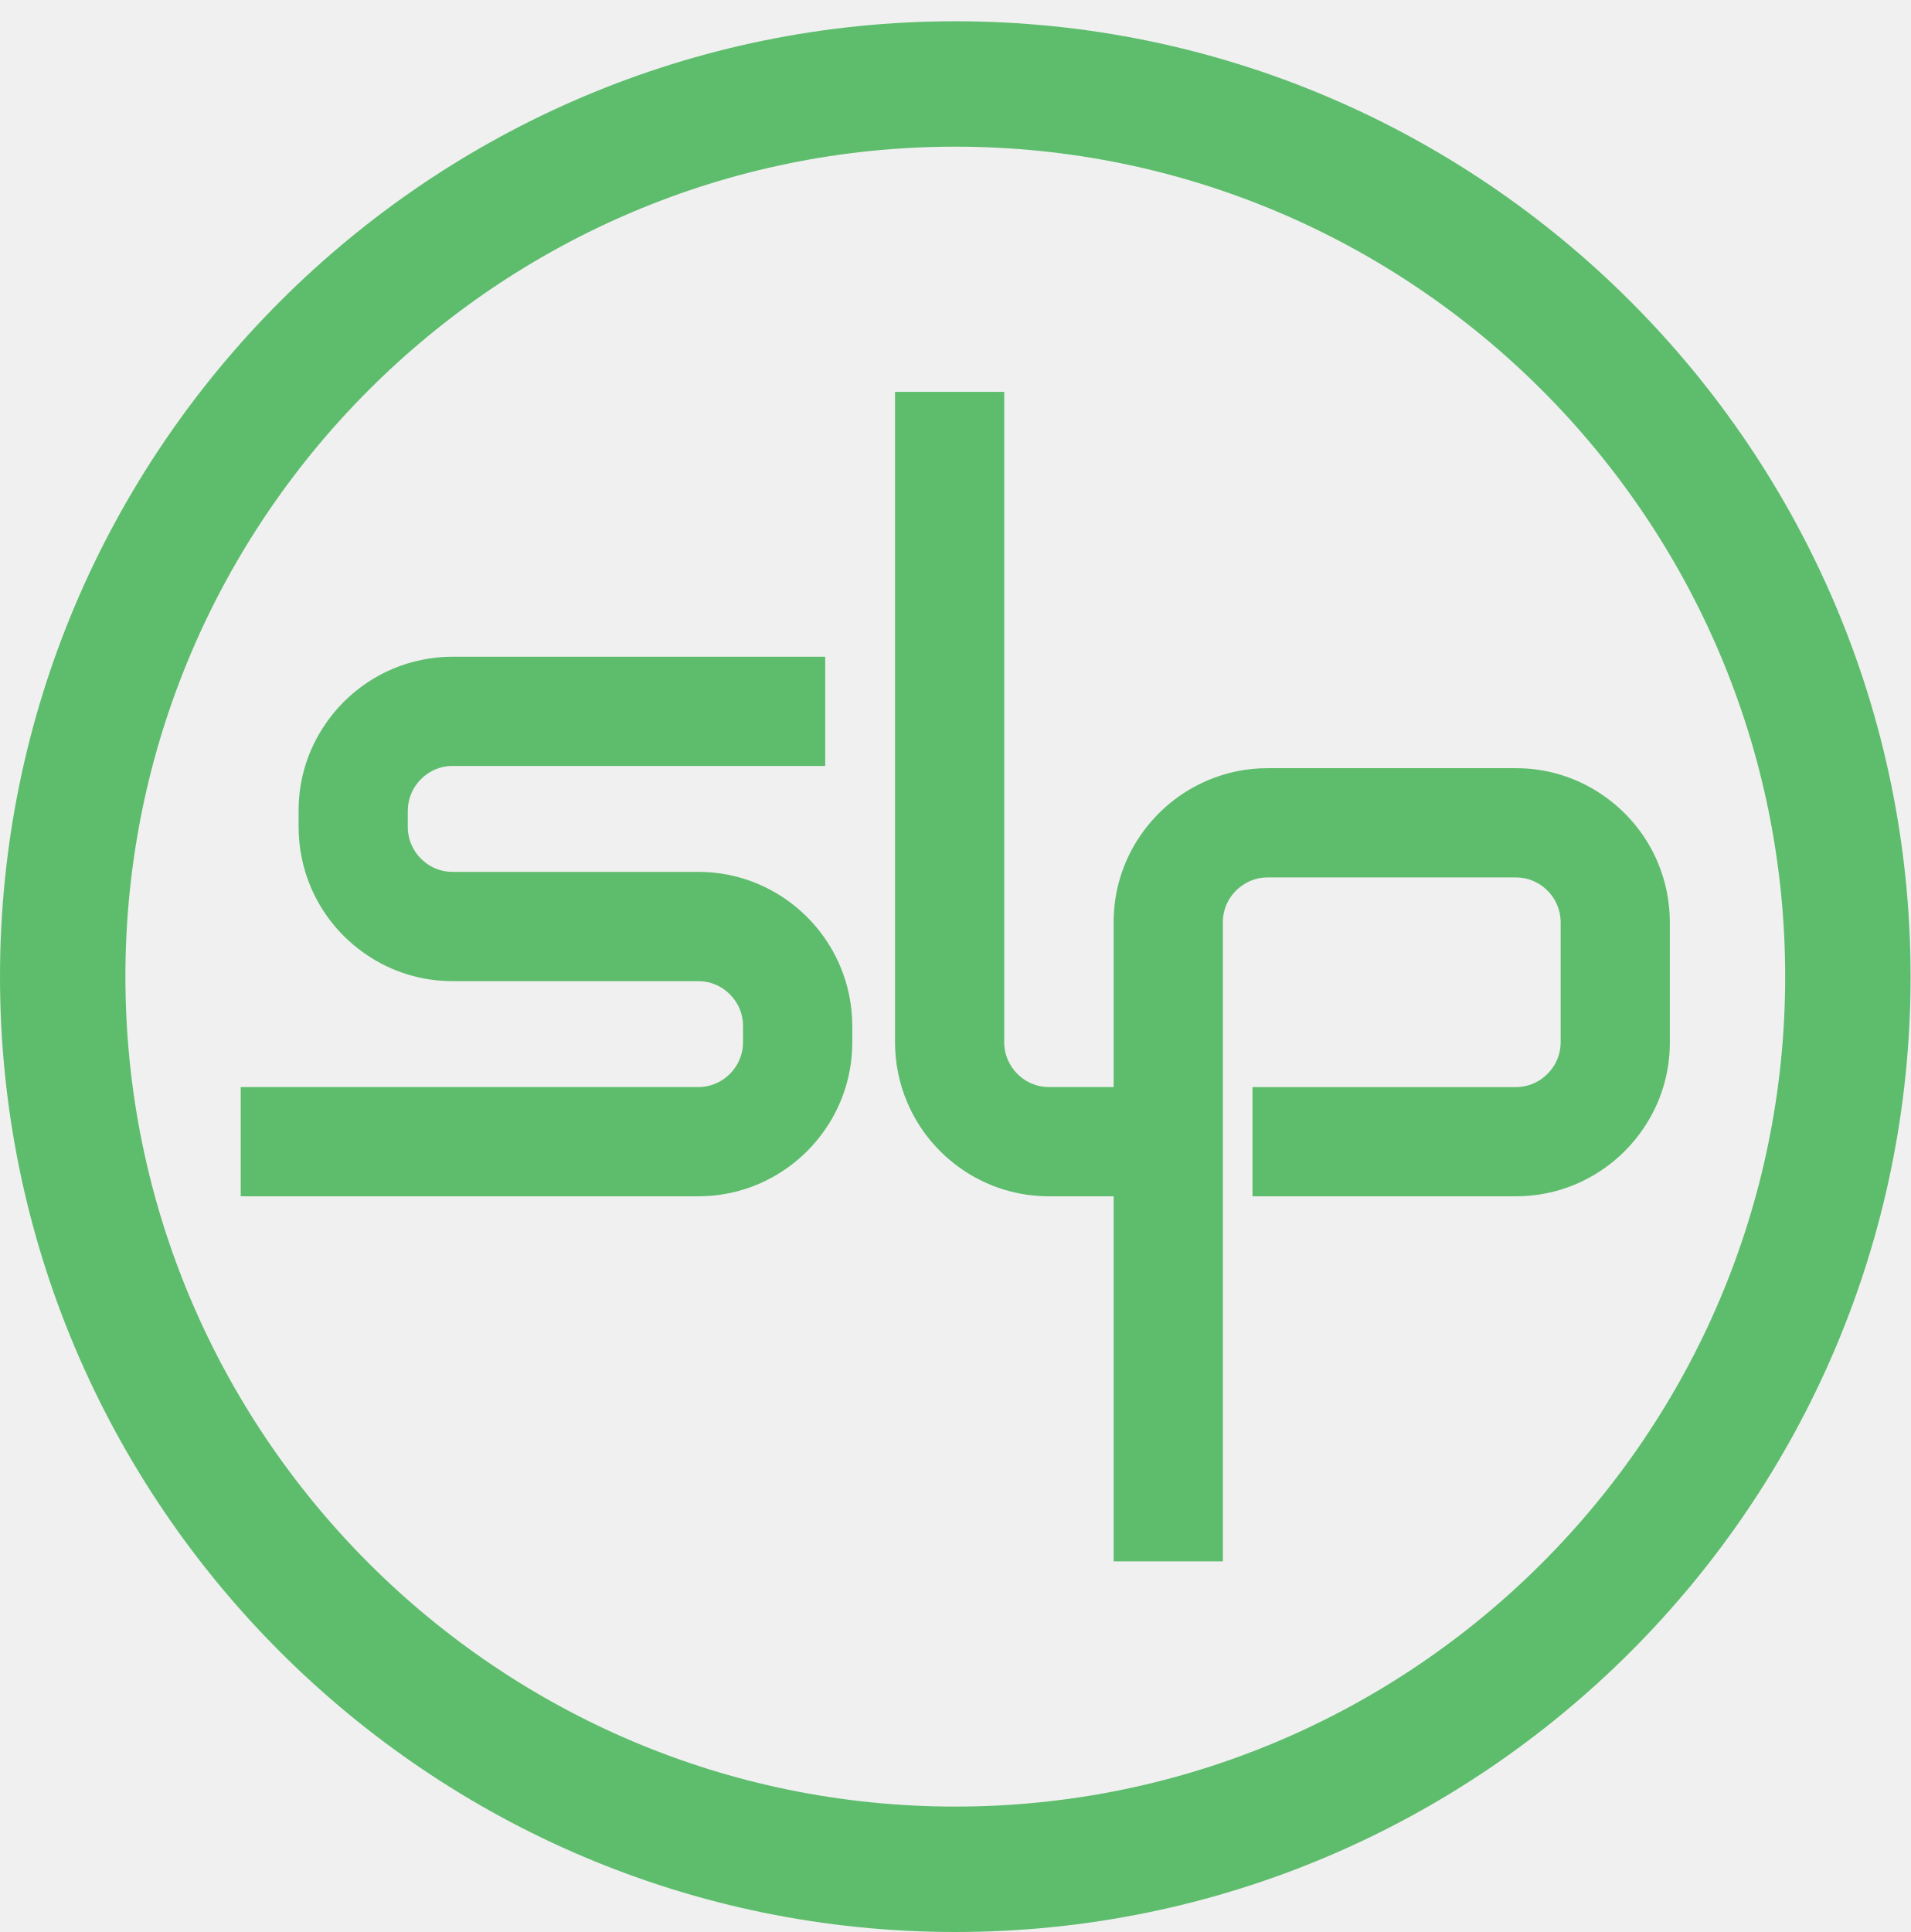
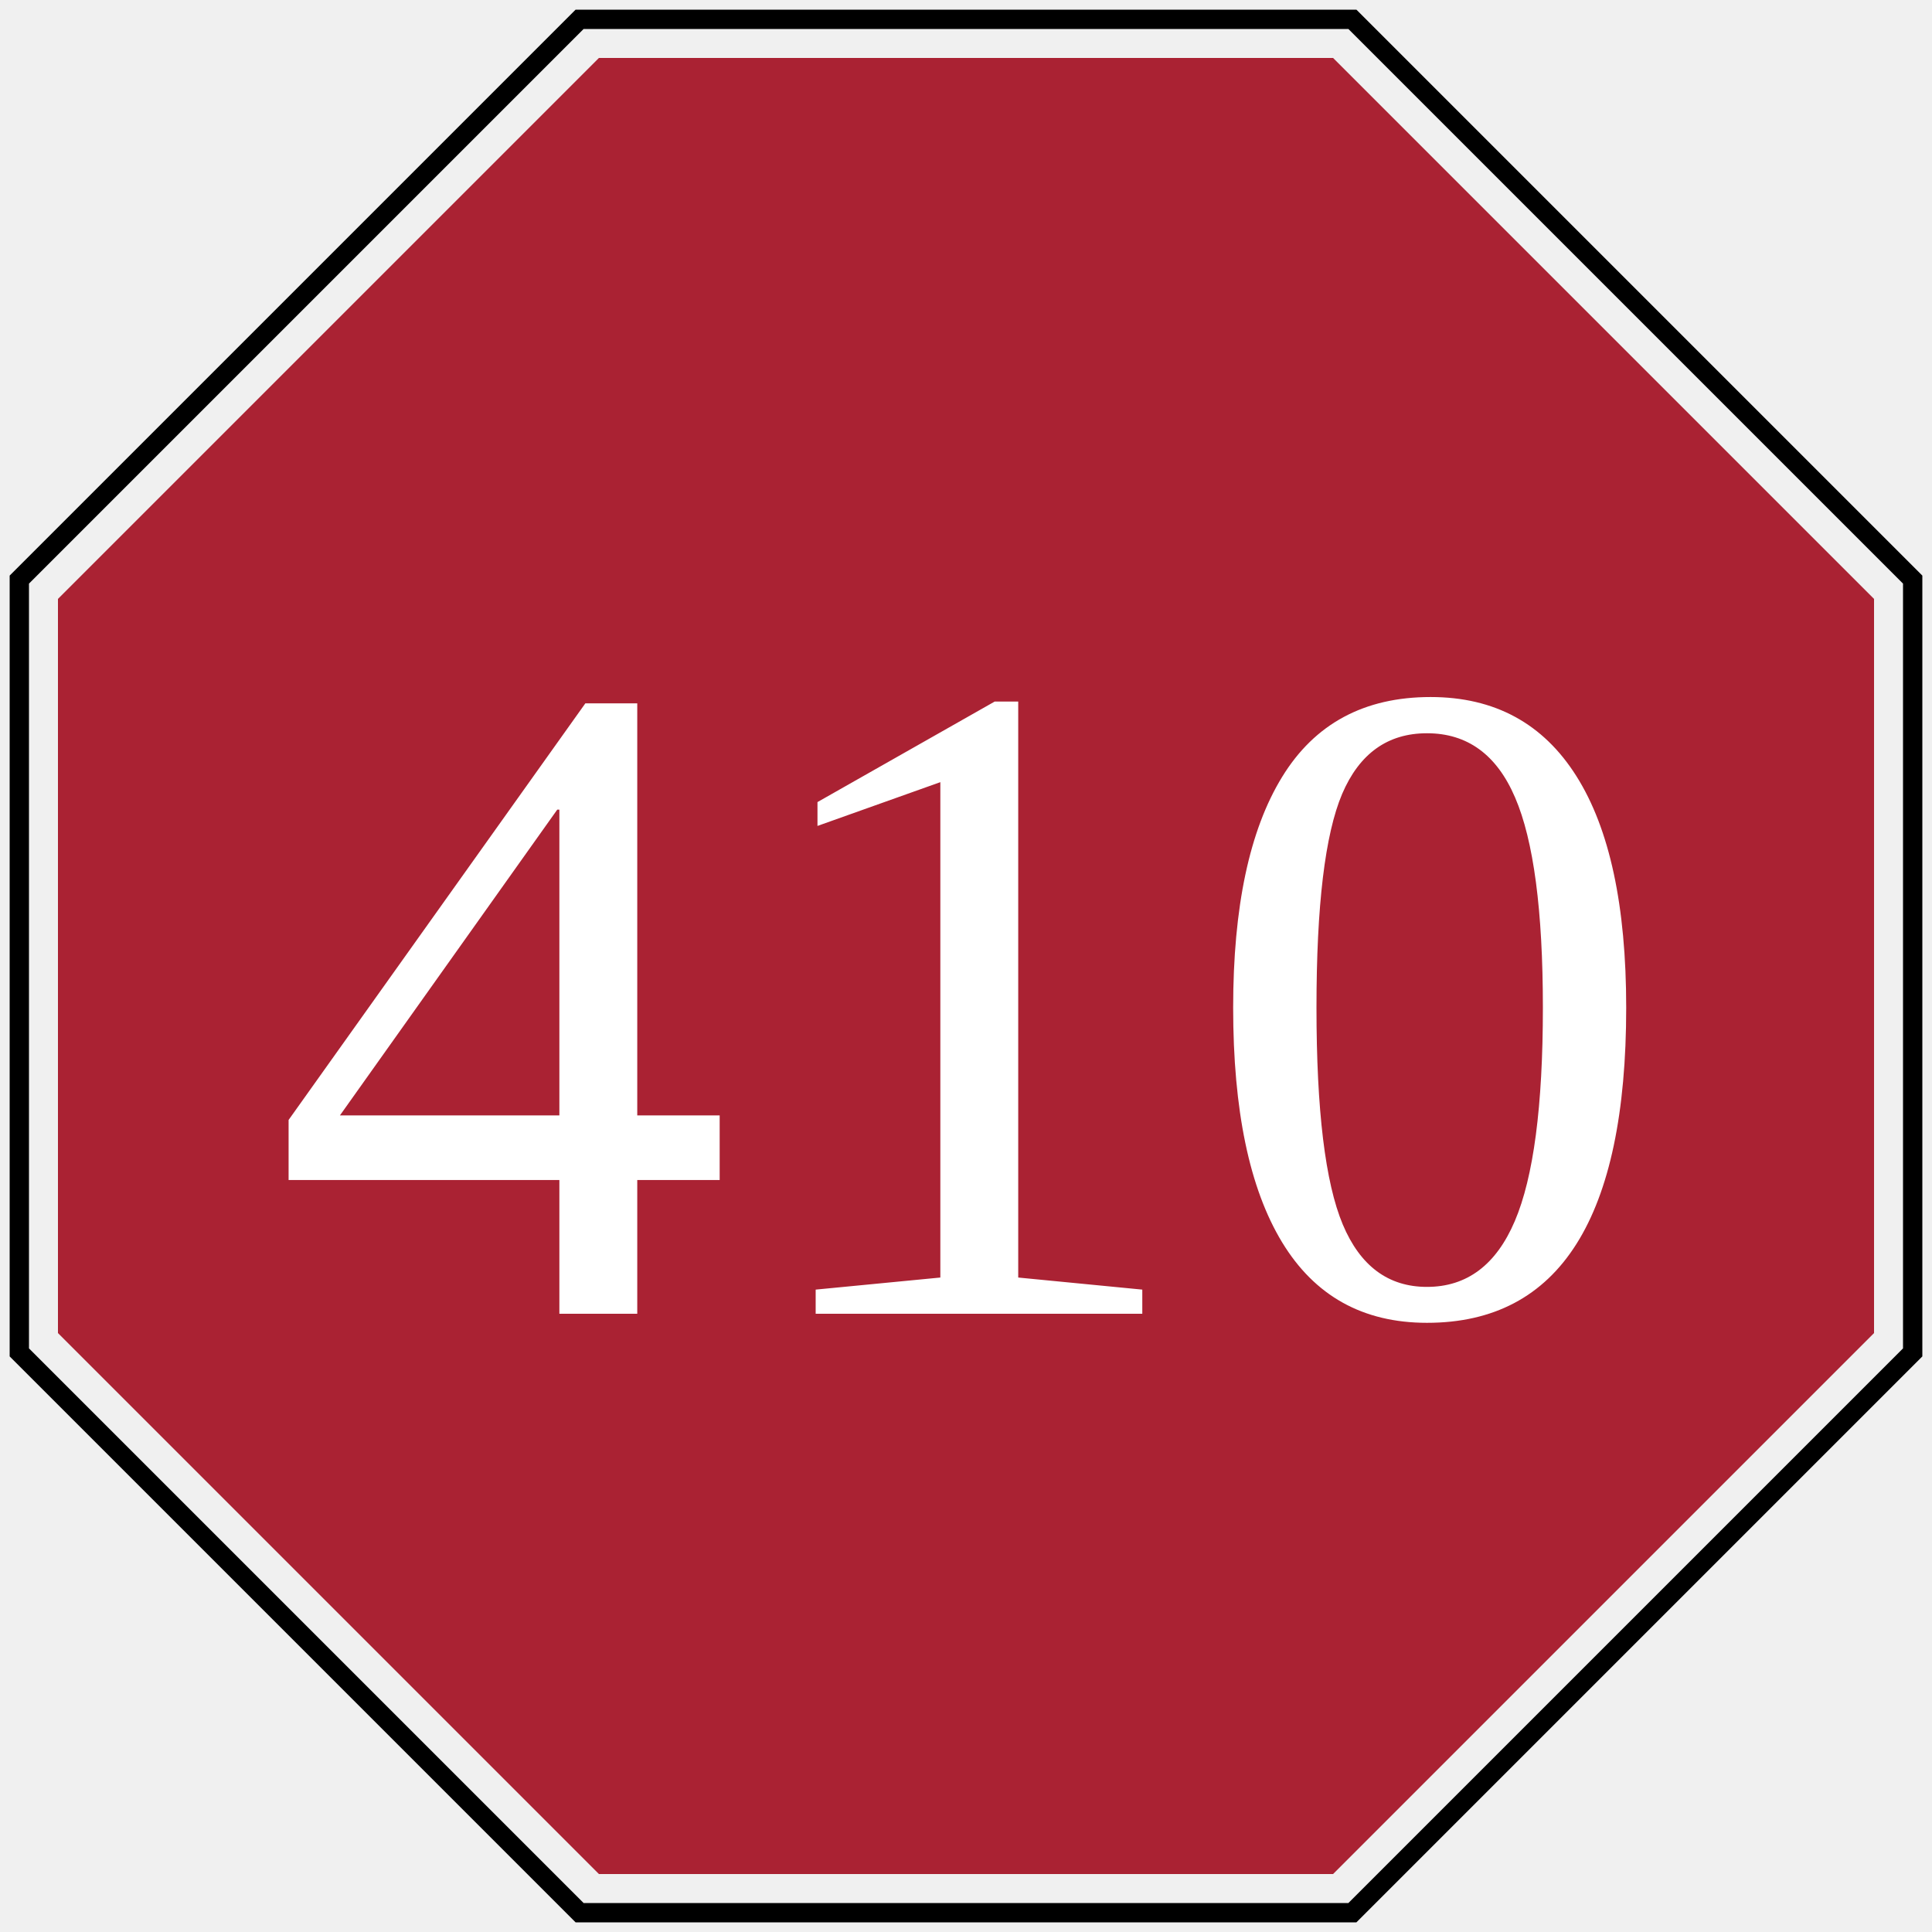
- <svg xmlns="http://www.w3.org/2000/svg" version="1.1" id="Layer_1" x="0px" y="0px" width="160px" height="161.782px" viewBox="0 0 160 161.782" enable-background="new 0 0 160 161.782" xml:space="preserve">
-   <g>
-     <path fill="#5EBD6D" d="M79.999,161.782C35.886,161.782,0,125.894,0,81.781S35.886,1.78,79.999,1.78S160,37.667,160,81.781   S124.112,161.782,79.999,161.782z M79.999,12.282c-38.321,0-69.497,31.177-69.497,69.499s31.176,69.499,69.497,69.499   c38.322,0,69.499-31.177,69.499-69.499S118.321,12.282,79.999,12.282z" />
-   </g>
-   <g>
-     <path fill="#5EBD6D" d="M63.5,99.159c2.295-0.98,4.257-2.593,5.661-4.665c1.45-2.136,2.213-4.625,2.213-7.207v-1.389   c0-1.71-0.353-3.445-1.023-5.015c-0.976-2.298-2.591-4.256-4.661-5.661c-2.136-1.447-4.622-2.212-7.195-2.212h-20.6   c-0.506,0-0.976-0.095-1.438-0.289c-0.663-0.281-1.258-0.769-1.666-1.377c-0.421-0.631-0.634-1.325-0.641-2.07v-1.393   c0.005-0.512,0.101-0.979,0.294-1.437c0.281-0.666,0.768-1.258,1.375-1.668c0.631-0.419,1.326-0.635,2.071-0.637h31.216v-9.148   H37.895c-1.719,0-3.446,0.354-5.019,1.021c-2.297,0.979-4.255,2.591-5.659,4.664c-1.452,2.134-2.215,4.626-2.21,7.205v1.387   c0,1.712,0.351,3.448,1.017,5.015c0.978,2.301,2.594,4.259,4.667,5.664c2.131,1.447,4.617,2.212,7.189,2.212h20.601   c0.506,0.001,0.975,0.096,1.438,0.29c0.663,0.279,1.258,0.769,1.666,1.376c0.426,0.632,0.638,1.326,0.638,2.073v1.389   c0,0.508-0.094,0.977-0.292,1.438c-0.278,0.666-0.769,1.258-1.374,1.668c-0.634,0.419-1.324,0.633-2.072,0.638H20.159v9.144h38.327   C60.223,100.175,61.906,99.833,63.5,99.159z" />
-     <path fill="#5EBD6D" d="M102.409,130.746H93.26v-30.57h-5.428c-2.575,0-5.064-0.762-7.196-2.208   c-2.074-1.406-3.689-3.362-4.663-5.664c-0.672-1.568-1.021-3.304-1.021-5.016V32.815h9.146v54.474c0,0.746,0.215,1.44,0.638,2.072   c0.41,0.608,0.999,1.099,1.664,1.376c0.46,0.196,0.934,0.292,1.44,0.294h5.419V77.217c0-2.58,0.761-5.072,2.211-7.205   c1.404-2.072,3.364-3.687,5.661-4.665c1.591-0.678,3.277-1.021,5.019-1.021h20.813c2.575,0,5.063,0.766,7.192,2.211   c2.075,1.406,3.693,3.363,4.667,5.662c0.666,1.571,1.017,3.306,1.017,5.018v10.07c0.005,2.582-0.757,5.073-2.21,7.207   c-1.404,2.072-3.364,3.685-5.657,4.665c-1.596,0.674-3.277,1.017-5.019,1.017h-22.065v-9.144h22.065   c0.748-0.005,1.445-0.218,2.074-0.638c0.607-0.411,1.094-1.003,1.376-1.668c0.197-0.466,0.287-0.933,0.292-1.438V77.211   c-0.005-0.741-0.219-1.435-0.638-2.071c-0.412-0.606-1.003-1.096-1.668-1.376c-0.461-0.194-0.93-0.288-1.437-0.289h-20.812   c-0.739,0.002-1.437,0.216-2.065,0.637c-0.606,0.408-1.099,1-1.381,1.669c-0.191,0.461-0.287,0.931-0.287,1.436V130.746z" />
-   </g>
+ <svg xmlns="http://www.w3.org/2000/svg" viewBox="0 0 100 100">
+   <path d="M30,1h40l29,29v40l-29,29h-40l-29-29v-40z" stroke="#000" fill="none" />
+   <path d="M31,3h38l28,28v38l-28,28h-38l-28-28v-38z" fill="#a23" />
+   <text x="50" y="68" font-size="48" fill="#FFF" text-anchor="middle">410</text>
</svg>
